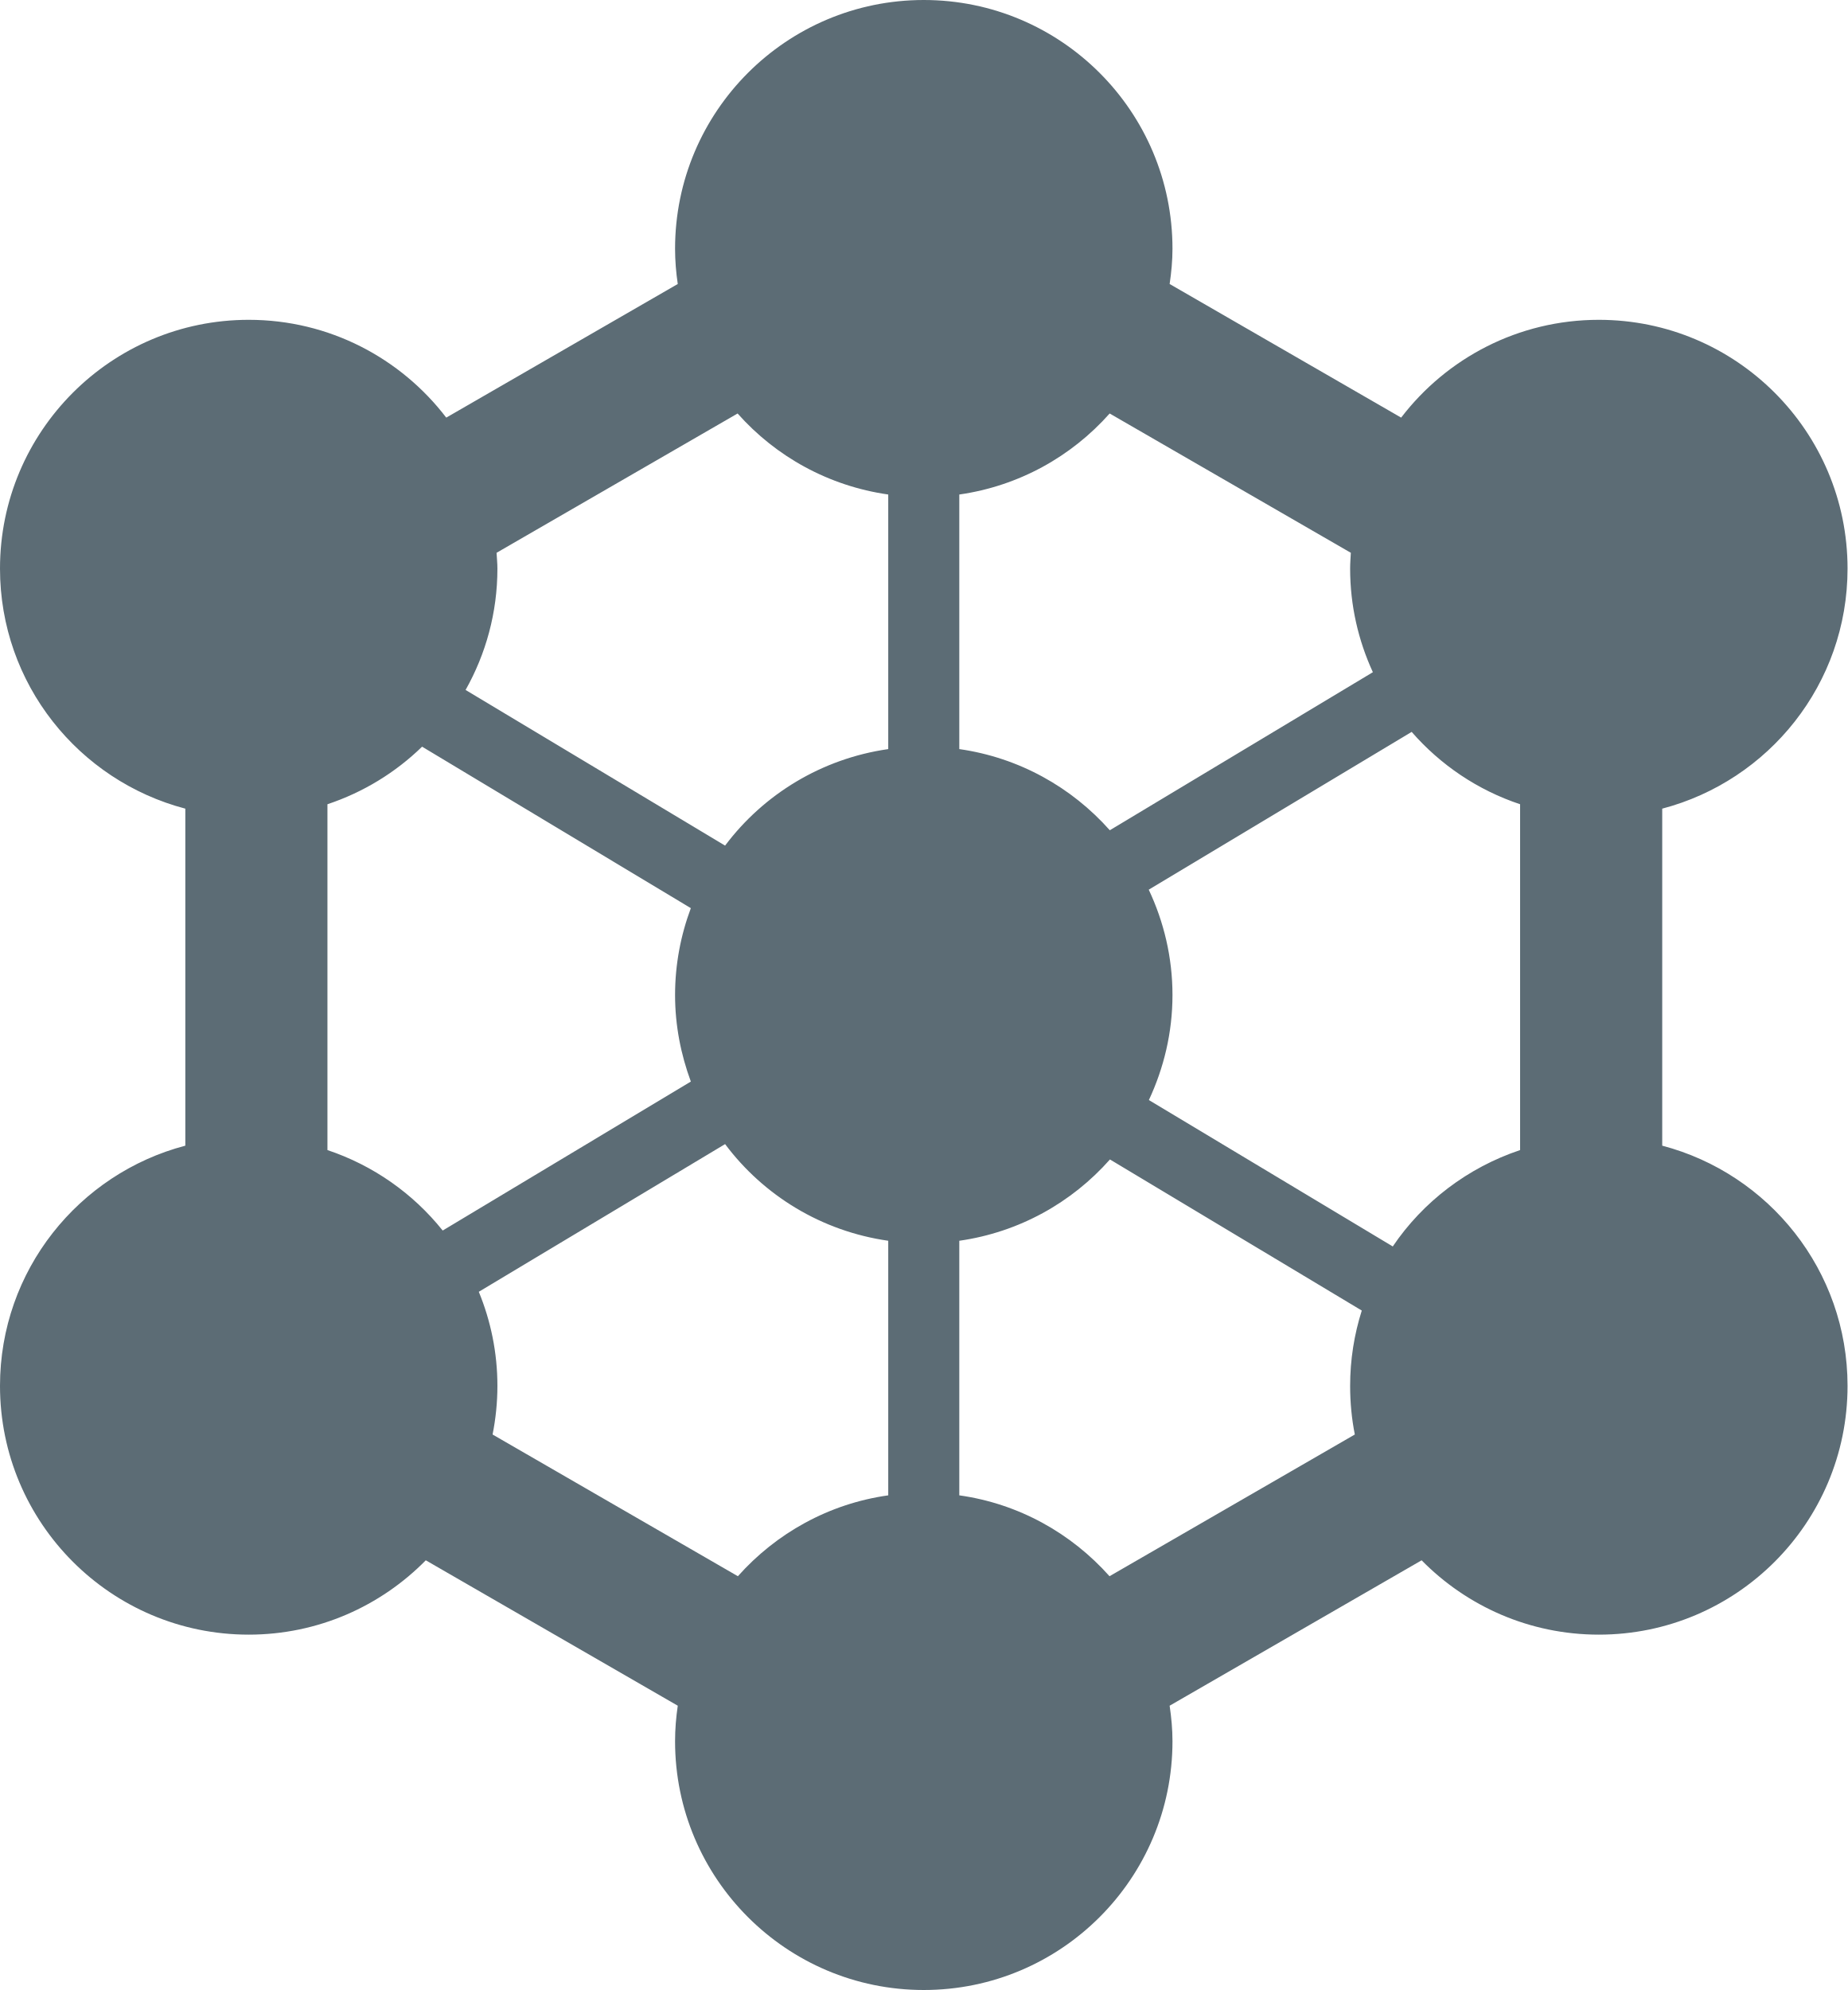
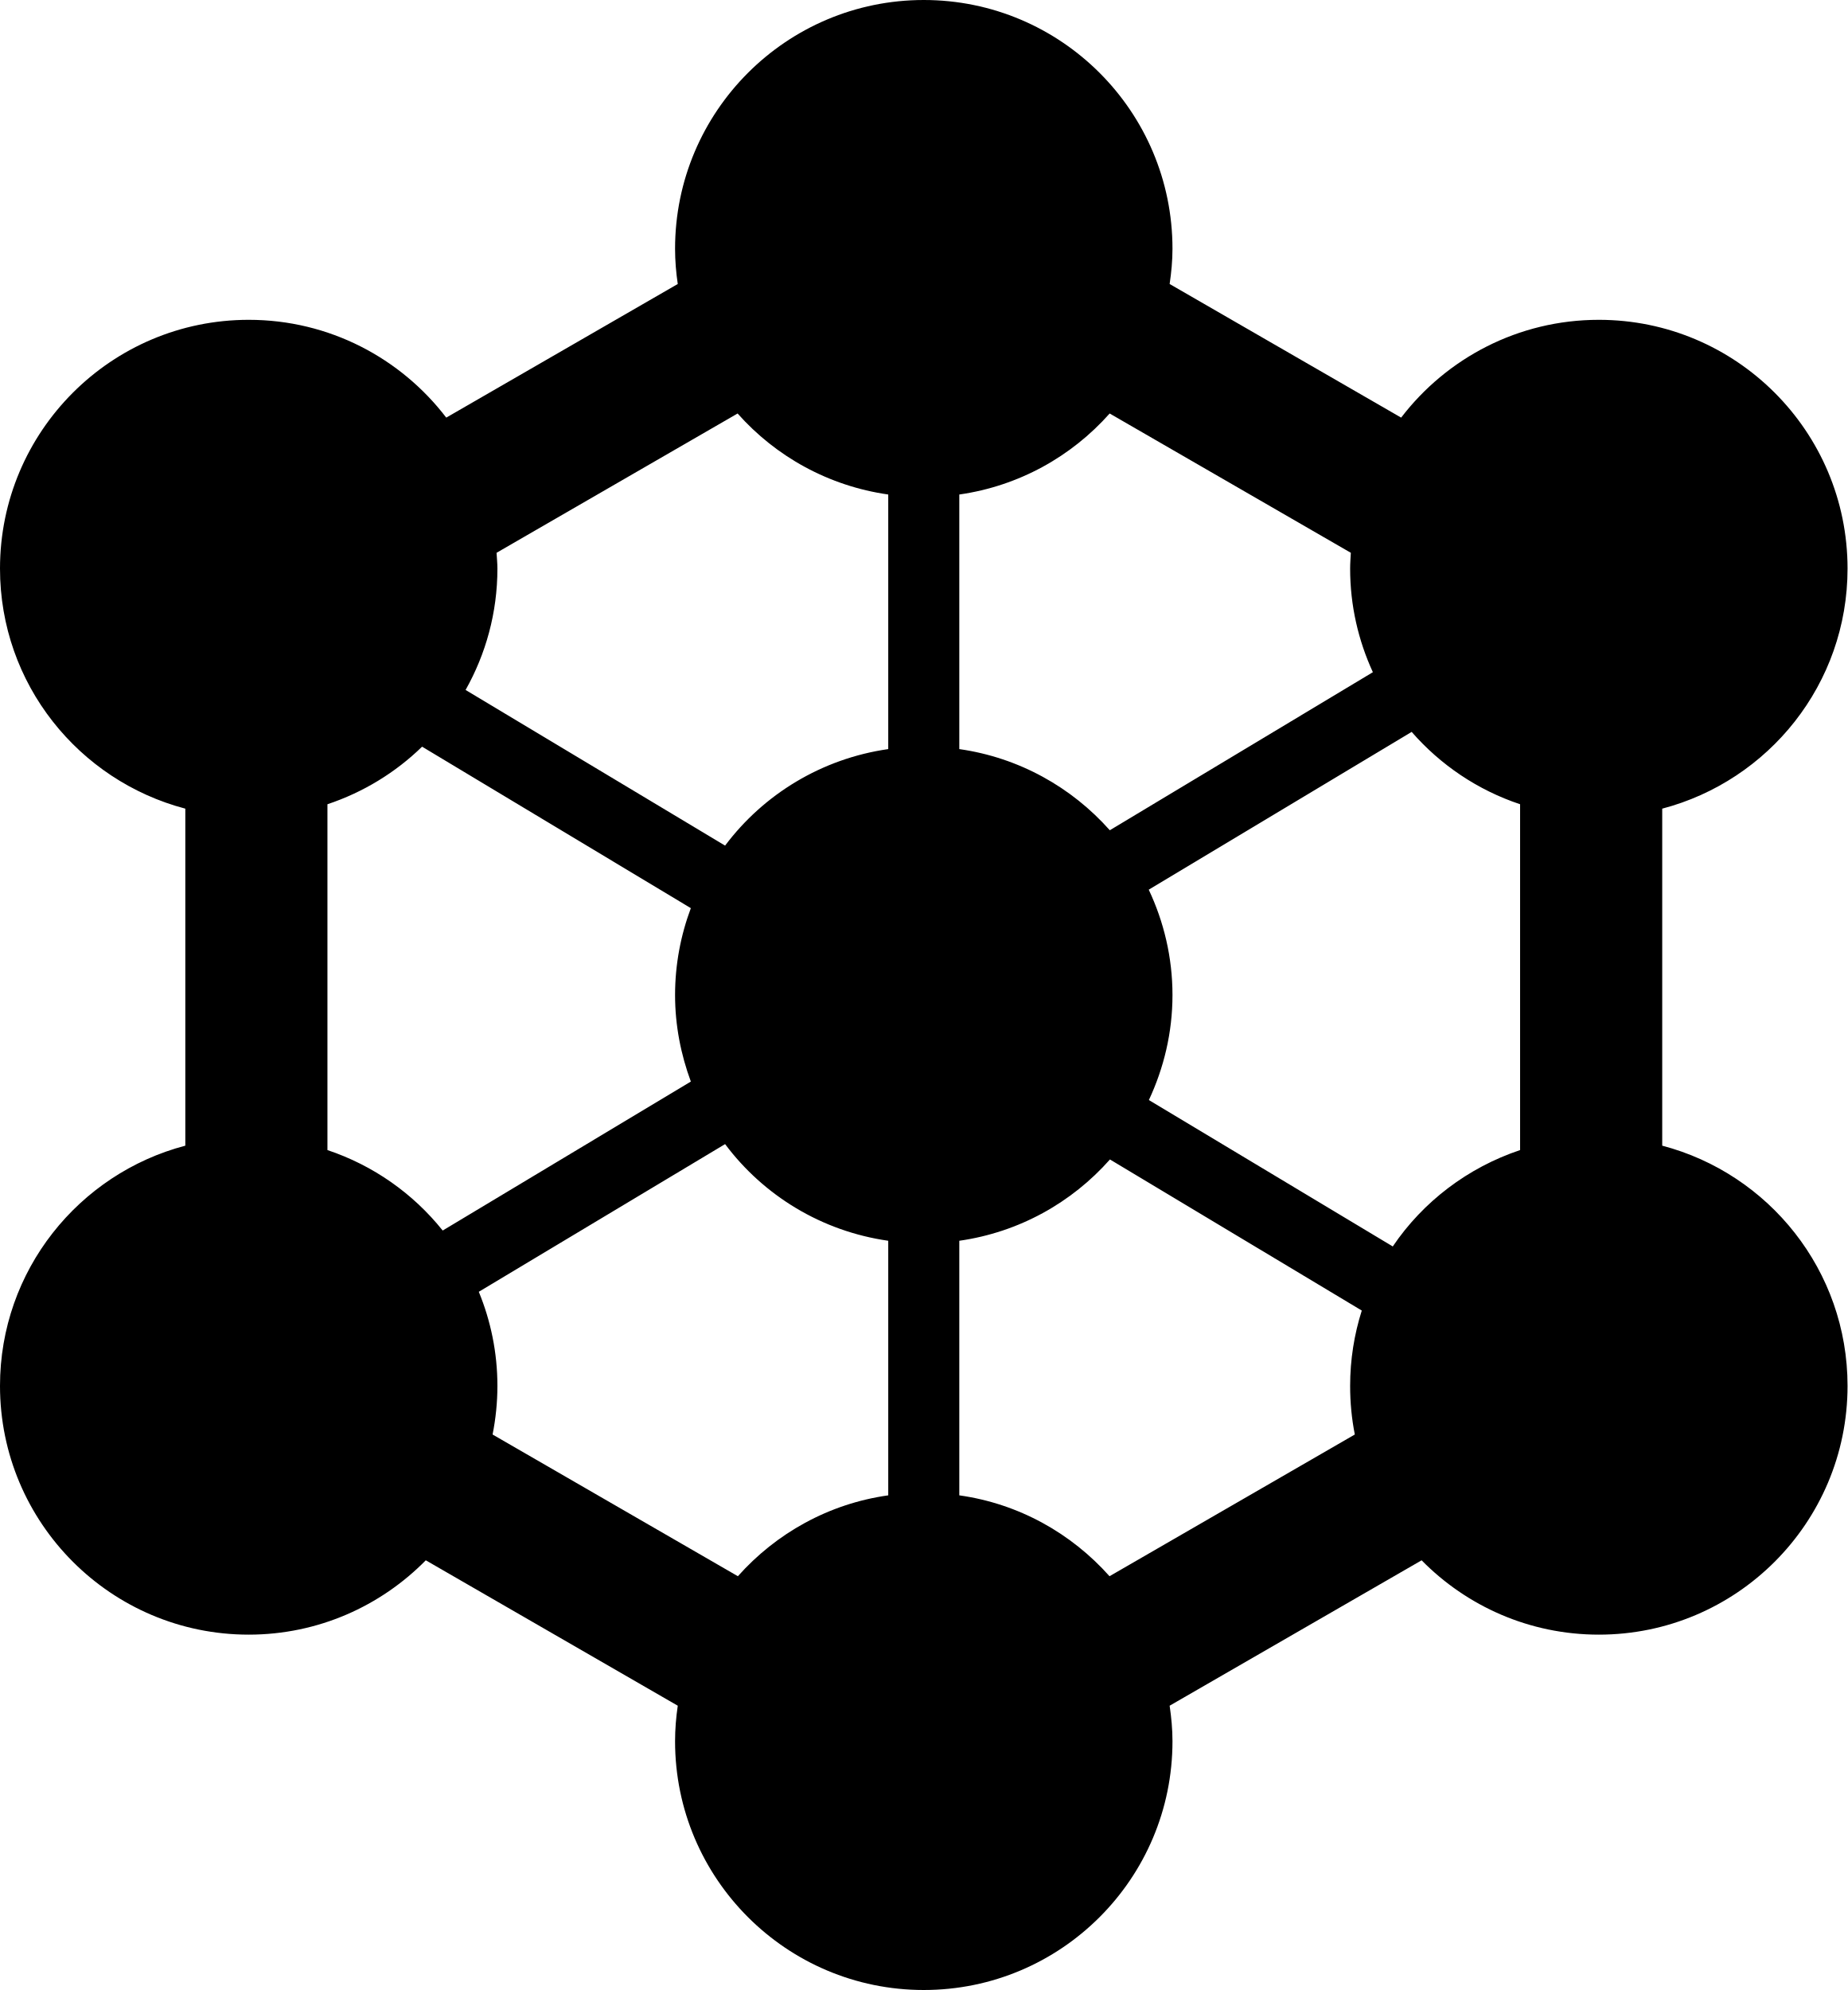
<svg xmlns="http://www.w3.org/2000/svg" width="13" height="14" viewBox="0 0 13 14" fill="none">
-   <path fill-rule="evenodd" clip-rule="evenodd" d="M6.5 0C7.466 0 8.25 0.784 8.25 1.75C8.25 1.834 8.242 1.917 8.23 1.998L9.859 2.938C10.179 2.52 10.683 2.25 11.25 2.25C12.216 2.25 13 3.034 13 4C13 4.812 12.446 5.492 11.696 5.689V8.06C12.446 8.257 13 8.938 13 9.75C13 10.716 12.216 11.5 11.25 11.5C10.761 11.5 10.32 11.299 10.003 10.977L8.23 12C8.242 12.082 8.25 12.165 8.25 12.25C8.25 13.216 7.466 14 6.5 14C5.534 14 4.75 13.216 4.75 12.25C4.75 12.165 4.757 12.082 4.769 12L2.996 10.977C2.679 11.299 2.238 11.5 1.75 11.5C0.784 11.5 0 10.716 0 9.75C0 8.938 0.554 8.257 1.304 8.06V5.689C0.554 5.492 0 4.812 0 4C0 3.034 0.784 2.25 1.75 2.25C2.317 2.25 2.82 2.52 3.14 2.938L4.769 1.998C4.757 1.917 4.75 1.834 4.75 1.75C4.75 0.784 5.534 0 6.5 0ZM3.369 9.088C3.453 9.292 3.5 9.516 3.5 9.75C3.5 9.867 3.488 9.981 3.466 10.092L5.192 11.089C5.461 10.787 5.831 10.579 6.25 10.52V8.729C5.781 8.662 5.373 8.411 5.102 8.049L3.369 9.088ZM7.81 8.157C7.541 8.461 7.17 8.669 6.75 8.729V10.52C7.169 10.579 7.538 10.787 7.807 11.089L9.533 10.092C9.511 9.981 9.5 9.867 9.5 9.75C9.5 9.565 9.529 9.387 9.582 9.22L7.81 8.157ZM8.083 6.259C8.189 6.484 8.25 6.735 8.25 7C8.25 7.265 8.189 7.514 8.084 7.739L9.8 8.769C10.013 8.454 10.328 8.214 10.696 8.091V5.658C10.398 5.559 10.135 5.381 9.933 5.149L8.083 6.259ZM2.97 5.253C2.783 5.435 2.556 5.574 2.304 5.658V8.091C2.627 8.199 2.907 8.397 3.115 8.657L4.861 7.609C4.791 7.419 4.75 7.215 4.75 7C4.75 6.785 4.79 6.579 4.861 6.389L2.97 5.253ZM3.494 3.889C3.496 3.926 3.5 3.963 3.5 4C3.5 4.311 3.418 4.602 3.276 4.854L5.102 5.949C5.373 5.588 5.782 5.337 6.25 5.27V3.479C5.83 3.419 5.459 3.212 5.19 2.909L3.494 3.889ZM7.808 2.909C7.539 3.212 7.169 3.419 6.75 3.479V5.27C7.17 5.33 7.54 5.538 7.809 5.841L9.66 4.729C9.558 4.507 9.5 4.261 9.5 4C9.5 3.963 9.503 3.926 9.505 3.889L7.808 2.909Z" fill="#5C6C75" />
+   <path fill-rule="evenodd" clip-rule="evenodd" d="M6.5 0C7.466 0 8.25 0.784 8.25 1.75C8.25 1.834 8.242 1.917 8.23 1.998L9.859 2.938C10.179 2.52 10.683 2.25 11.25 2.25C12.216 2.25 13 3.034 13 4C13 4.812 12.446 5.492 11.696 5.689V8.06C12.446 8.257 13 8.938 13 9.75C13 10.716 12.216 11.5 11.25 11.5C10.761 11.5 10.32 11.299 10.003 10.977L8.23 12C8.242 12.082 8.25 12.165 8.25 12.25C8.25 13.216 7.466 14 6.5 14C5.534 14 4.75 13.216 4.75 12.25C4.75 12.165 4.757 12.082 4.769 12L2.996 10.977C2.679 11.299 2.238 11.5 1.75 11.5C0.784 11.5 0 10.716 0 9.75C0 8.938 0.554 8.257 1.304 8.06V5.689C0.554 5.492 0 4.812 0 4C0 3.034 0.784 2.25 1.75 2.25C2.317 2.25 2.82 2.52 3.14 2.938L4.769 1.998C4.757 1.917 4.75 1.834 4.75 1.75C4.75 0.784 5.534 0 6.5 0ZM3.369 9.088C3.453 9.292 3.5 9.516 3.5 9.75C3.5 9.867 3.488 9.981 3.466 10.092L5.192 11.089C5.461 10.787 5.831 10.579 6.25 10.52V8.729C5.781 8.662 5.373 8.411 5.102 8.049L3.369 9.088ZM7.81 8.157C7.541 8.461 7.17 8.669 6.75 8.729V10.52C7.169 10.579 7.538 10.787 7.807 11.089L9.533 10.092C9.511 9.981 9.5 9.867 9.5 9.75C9.5 9.565 9.529 9.387 9.582 9.22L7.81 8.157ZM8.083 6.259C8.189 6.484 8.25 6.735 8.25 7C8.25 7.265 8.189 7.514 8.084 7.739L9.8 8.769C10.013 8.454 10.328 8.214 10.696 8.091V5.658C10.398 5.559 10.135 5.381 9.933 5.149L8.083 6.259ZM2.97 5.253C2.783 5.435 2.556 5.574 2.304 5.658V8.091C2.627 8.199 2.907 8.397 3.115 8.657L4.861 7.609C4.791 7.419 4.75 7.215 4.75 7C4.75 6.785 4.79 6.579 4.861 6.389L2.97 5.253ZM3.494 3.889C3.496 3.926 3.5 3.963 3.5 4C3.5 4.311 3.418 4.602 3.276 4.854L5.102 5.949C5.373 5.588 5.782 5.337 6.25 5.27V3.479C5.83 3.419 5.459 3.212 5.19 2.909L3.494 3.889ZM7.808 2.909C7.539 3.212 7.169 3.419 6.75 3.479V5.27C7.17 5.33 7.54 5.538 7.809 5.841L9.66 4.729C9.558 4.507 9.5 4.261 9.5 4C9.5 3.963 9.503 3.926 9.505 3.889L7.808 2.909Z" fill="#000" />
</svg>
